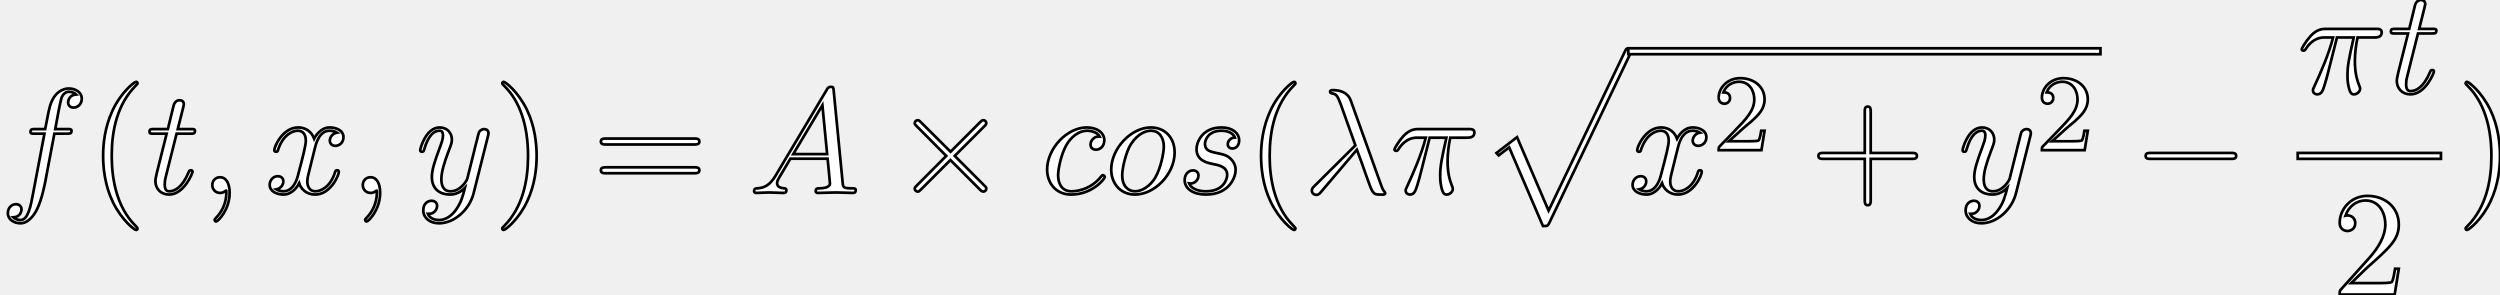
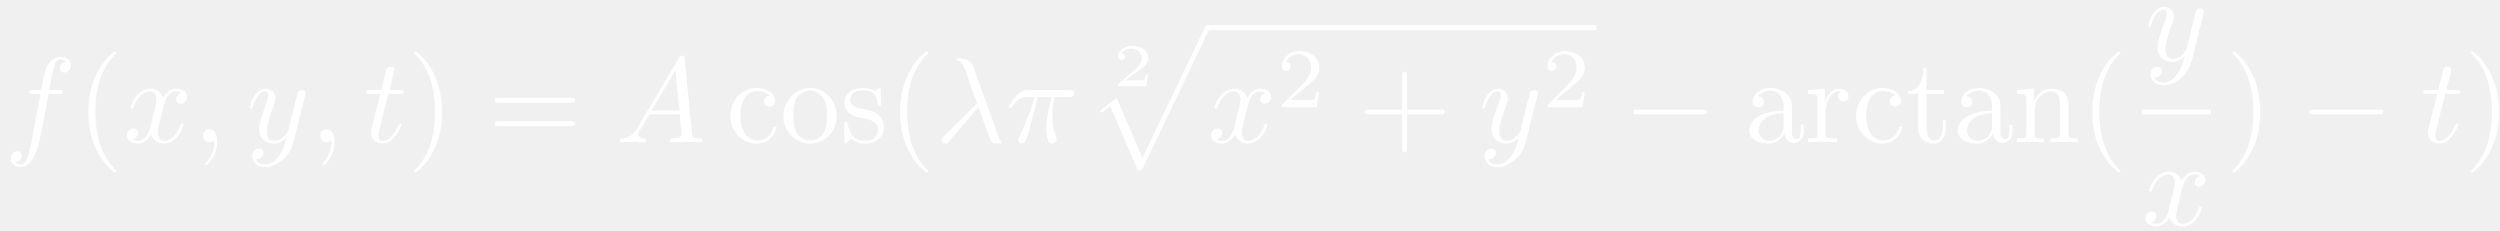
- <svg xmlns="http://www.w3.org/2000/svg" xmlns:xlink="http://www.w3.org/1999/xlink" version="1.1" width="208.054pt" height="24.512pt" viewBox="-.239 -.227 208.054 24.512" style="fill:#FFFFFF;stroke-width:0.2; stroke:#000000;">
+ <svg xmlns="http://www.w3.org/2000/svg" xmlns:xlink="http://www.w3.org/1999/xlink" viewBox="0 0 206 19" version="1.1">
  <defs>
-     <path id="g3-50" d="M2.248-1.626C2.375-1.745 2.71-2.008 2.837-2.12C3.332-2.574 3.802-3.013 3.802-3.738C3.802-4.686 3.005-5.3 2.008-5.3C1.052-5.3 .422-4.575 .422-3.866C.422-3.475 .733-3.419 .845-3.419C1.012-3.419 1.259-3.539 1.259-3.842C1.259-4.256 .861-4.256 .765-4.256C.996-4.838 1.53-5.037 1.921-5.037C2.662-5.037 3.045-4.407 3.045-3.738C3.045-2.909 2.463-2.303 1.522-1.339L.518-.303C.422-.215 .422-.199 .422 0H3.571L3.802-1.427H3.555C3.531-1.267 3.467-.869 3.371-.717C3.324-.654 2.718-.654 2.59-.654H1.172L2.248-1.626Z" />
-     <path id="g0-112" d="M4.625 12.655C4.964 12.655 4.975 12.644 5.084 12.436L11.051-.022C11.127-.164 11.127-.185 11.127-.218C11.127-.338 11.04-.436 10.909-.436C10.767-.436 10.724-.338 10.669-.218L5.04 11.52L2.716 6.109L1.2 7.276L1.364 7.451L2.138 6.862L4.625 12.655Z" />
-     <path id="g1-0" d="M7.189-2.509C7.375-2.509 7.571-2.509 7.571-2.727S7.375-2.945 7.189-2.945H1.287C1.102-2.945 .905-2.945 .905-2.727S1.102-2.509 1.287-2.509H7.189Z" />
-     <path id="g1-2" d="M4.244-3.033L2.062-5.204C1.931-5.335 1.909-5.356 1.822-5.356C1.713-5.356 1.604-5.258 1.604-5.138C1.604-5.062 1.625-5.04 1.745-4.92L3.927-2.727L1.745-.535C1.625-.415 1.604-.393 1.604-.316C1.604-.196 1.713-.098 1.822-.098C1.909-.098 1.931-.12 2.062-.251L4.233-2.422L6.491-.164C6.513-.153 6.589-.098 6.655-.098C6.785-.098 6.873-.196 6.873-.316C6.873-.338 6.873-.382 6.84-.436C6.829-.458 5.095-2.171 4.549-2.727L6.545-4.724C6.6-4.789 6.764-4.931 6.818-4.996C6.829-5.018 6.873-5.062 6.873-5.138C6.873-5.258 6.785-5.356 6.655-5.356C6.567-5.356 6.524-5.313 6.404-5.193L4.244-3.033Z" />
-     <path id="g4-40" d="M3.611 2.618C3.611 2.585 3.611 2.564 3.425 2.378C2.062 1.004 1.713-1.058 1.713-2.727C1.713-4.625 2.127-6.524 3.469-7.887C3.611-8.018 3.611-8.04 3.611-8.073C3.611-8.149 3.567-8.182 3.502-8.182C3.393-8.182 2.411-7.44 1.767-6.055C1.211-4.855 1.08-3.644 1.08-2.727C1.08-1.876 1.2-.556 1.8 .676C2.455 2.018 3.393 2.727 3.502 2.727C3.567 2.727 3.611 2.695 3.611 2.618Z" />
-     <path id="g4-41" d="M3.153-2.727C3.153-3.578 3.033-4.898 2.433-6.131C1.778-7.473 .84-8.182 .731-8.182C.665-8.182 .622-8.138 .622-8.073C.622-8.04 .622-8.018 .829-7.822C1.898-6.742 2.52-5.007 2.52-2.727C2.52-.862 2.116 1.058 .764 2.433C.622 2.564 .622 2.585 .622 2.618C.622 2.684 .665 2.727 .731 2.727C.84 2.727 1.822 1.985 2.465 .6C3.022-.6 3.153-1.811 3.153-2.727Z" />
-     <path id="g4-43" d="M4.462-2.509H7.505C7.658-2.509 7.865-2.509 7.865-2.727S7.658-2.945 7.505-2.945H4.462V-6C4.462-6.153 4.462-6.36 4.244-6.36S4.025-6.153 4.025-6V-2.945H.971C.818-2.945 .611-2.945 .611-2.727S.818-2.509 .971-2.509H4.025V.545C4.025 .698 4.025 .905 4.244 .905S4.462 .698 4.462 .545V-2.509Z" />
-     <path id="g4-50" d="M1.385-.84L2.542-1.964C4.244-3.469 4.898-4.058 4.898-5.149C4.898-6.393 3.916-7.265 2.585-7.265C1.353-7.265 .545-6.262 .545-5.291C.545-4.68 1.091-4.68 1.124-4.68C1.309-4.68 1.691-4.811 1.691-5.258C1.691-5.542 1.495-5.825 1.113-5.825C1.025-5.825 1.004-5.825 .971-5.815C1.222-6.524 1.811-6.927 2.444-6.927C3.436-6.927 3.905-6.044 3.905-5.149C3.905-4.276 3.36-3.415 2.76-2.738L.665-.404C.545-.284 .545-.262 .545 0H4.593L4.898-1.898H4.625C4.571-1.571 4.495-1.091 4.385-.927C4.309-.84 3.589-.84 3.349-.84H1.385Z" />
-     <path id="g4-61" d="M7.495-3.567C7.658-3.567 7.865-3.567 7.865-3.785S7.658-4.004 7.505-4.004H.971C.818-4.004 .611-4.004 .611-3.785S.818-3.567 .982-3.567H7.495ZM7.505-1.451C7.658-1.451 7.865-1.451 7.865-1.669S7.658-1.887 7.495-1.887H.982C.818-1.887 .611-1.887 .611-1.669S.818-1.451 .971-1.451H7.505Z" />
-     <path id="g2-21" d="M3.895-3.185C4.342-2.04 4.865-.371 5.04-.12C5.215 .12 5.324 .12 5.618 .12H5.858C5.967 .109 5.978 .044 5.978 .011S5.956-.044 5.924-.087C5.815-.207 5.749-.371 5.673-.589L3.447-6.796C3.218-7.429 2.629-7.571 2.116-7.571C2.062-7.571 1.92-7.571 1.92-7.451C1.92-7.364 2.007-7.342 2.018-7.342C2.378-7.276 2.455-7.211 2.727-6.469L3.785-3.502L.775-.513C.644-.382 .578-.316 .578-.175C.578 .011 .731 .142 .905 .142S1.178 .022 1.265-.087L3.895-3.185Z" />
-     <path id="g2-25" d="M2.891-4.069H4.124C3.764-2.455 3.665-1.985 3.665-1.255C3.665-1.091 3.665-.796 3.753-.425C3.862 .055 3.982 .12 4.145 .12C4.364 .12 4.593-.076 4.593-.295C4.593-.36 4.593-.382 4.527-.535C4.211-1.32 4.211-2.029 4.211-2.335C4.211-2.913 4.287-3.502 4.407-4.069H5.651C5.793-4.069 6.185-4.069 6.185-4.44C6.185-4.702 5.956-4.702 5.749-4.702H2.095C1.855-4.702 1.44-4.702 .96-4.189C.578-3.764 .295-3.262 .295-3.207C.295-3.196 .295-3.098 .425-3.098C.513-3.098 .535-3.142 .6-3.229C1.135-4.069 1.767-4.069 1.985-4.069H2.607C2.258-2.749 1.669-1.429 1.211-.436C1.124-.273 1.124-.251 1.124-.175C1.124 .033 1.298 .12 1.44 .12C1.767 .12 1.855-.185 1.985-.589C2.138-1.091 2.138-1.113 2.28-1.658L2.891-4.069Z" />
-     <path id="g2-59" d="M2.215-.011C2.215-.731 1.942-1.156 1.516-1.156C1.156-1.156 .938-.884 .938-.578C.938-.284 1.156 0 1.516 0C1.647 0 1.789-.044 1.898-.142C1.931-.164 1.942-.175 1.953-.175S1.975-.164 1.975-.011C1.975 .796 1.593 1.451 1.233 1.811C1.113 1.931 1.113 1.953 1.113 1.985C1.113 2.062 1.167 2.105 1.222 2.105C1.342 2.105 2.215 1.265 2.215-.011Z" />
-     <path id="g2-65" d="M1.953-1.255C1.516-.524 1.091-.371 .611-.338C.48-.327 .382-.327 .382-.12C.382-.055 .436 0 .524 0C.818 0 1.156-.033 1.462-.033C1.822-.033 2.204 0 2.553 0C2.618 0 2.76 0 2.76-.207C2.76-.327 2.662-.338 2.585-.338C2.335-.36 2.073-.447 2.073-.72C2.073-.851 2.138-.971 2.225-1.124L3.055-2.52H5.793C5.815-2.291 5.967-.807 5.967-.698C5.967-.371 5.4-.338 5.182-.338C5.029-.338 4.92-.338 4.92-.12C4.92 0 5.051 0 5.073 0C5.52 0 5.989-.033 6.436-.033C6.709-.033 7.396 0 7.669 0C7.735 0 7.865 0 7.865-.218C7.865-.338 7.756-.338 7.615-.338C6.938-.338 6.938-.415 6.905-.731L6.24-7.549C6.218-7.767 6.218-7.811 6.033-7.811C5.858-7.811 5.815-7.735 5.749-7.625L1.953-1.255ZM3.262-2.858L5.411-6.458L5.76-2.858H3.262Z" />
-     <path id="g2-99" d="M4.32-4.145C4.145-4.145 3.993-4.145 3.84-3.993C3.665-3.829 3.644-3.644 3.644-3.567C3.644-3.305 3.84-3.185 4.047-3.185C4.364-3.185 4.658-3.447 4.658-3.884C4.658-4.418 4.145-4.822 3.371-4.822C1.898-4.822 .447-3.262 .447-1.724C.447-.742 1.08 .12 2.215 .12C3.775 .12 4.691-1.036 4.691-1.167C4.691-1.233 4.625-1.309 4.56-1.309C4.505-1.309 4.484-1.287 4.418-1.2C3.556-.12 2.367-.12 2.236-.12C1.549-.12 1.255-.655 1.255-1.309C1.255-1.756 1.473-2.815 1.844-3.491C2.182-4.113 2.782-4.582 3.382-4.582C3.753-4.582 4.167-4.44 4.32-4.145Z" />
-     <path id="g2-102" d="M4.004-4.364H4.942C5.16-4.364 5.269-4.364 5.269-4.582C5.269-4.702 5.16-4.702 4.975-4.702H4.069L4.298-5.945C4.342-6.175 4.495-6.949 4.56-7.08C4.658-7.287 4.844-7.451 5.073-7.451C5.116-7.451 5.4-7.451 5.607-7.255C5.127-7.211 5.018-6.829 5.018-6.665C5.018-6.415 5.215-6.284 5.422-6.284C5.705-6.284 6.022-6.524 6.022-6.938C6.022-7.44 5.52-7.691 5.073-7.691C4.702-7.691 4.015-7.495 3.687-6.415C3.622-6.185 3.589-6.076 3.327-4.702H2.575C2.367-4.702 2.247-4.702 2.247-4.495C2.247-4.364 2.345-4.364 2.553-4.364H3.273L2.455-.055C2.258 1.004 2.073 1.996 1.505 1.996C1.462 1.996 1.189 1.996 .982 1.8C1.484 1.767 1.582 1.375 1.582 1.211C1.582 .96 1.385 .829 1.178 .829C.895 .829 .578 1.069 .578 1.484C.578 1.975 1.058 2.236 1.505 2.236C2.105 2.236 2.542 1.593 2.738 1.178C3.087 .491 3.338-.829 3.349-.905L4.004-4.364Z" />
-     <path id="g2-111" d="M5.116-2.978C5.116-4.113 4.353-4.822 3.371-4.822C1.909-4.822 .447-3.273 .447-1.724C.447-.644 1.178 .12 2.193 .12C3.644 .12 5.116-1.385 5.116-2.978ZM2.204-.12C1.735-.12 1.255-.458 1.255-1.309C1.255-1.844 1.538-3.022 1.887-3.578C2.433-4.418 3.055-4.582 3.36-4.582C3.993-4.582 4.32-4.058 4.32-3.404C4.32-2.978 4.102-1.833 3.687-1.124C3.305-.491 2.705-.12 2.204-.12Z" />
-     <path id="g2-115" d="M4.265-4.08C3.96-4.069 3.742-3.829 3.742-3.589C3.742-3.436 3.84-3.273 4.08-3.273S4.582-3.458 4.582-3.884C4.582-4.375 4.113-4.822 3.284-4.822C1.844-4.822 1.44-3.709 1.44-3.229C1.44-2.378 2.247-2.215 2.564-2.149C3.131-2.04 3.698-1.92 3.698-1.32C3.698-1.036 3.447-.12 2.138-.12C1.985-.12 1.145-.12 .895-.698C1.309-.644 1.582-.971 1.582-1.276C1.582-1.527 1.407-1.658 1.178-1.658C.895-1.658 .567-1.429 .567-.938C.567-.316 1.189 .12 2.127 .12C3.895 .12 4.32-1.2 4.32-1.691C4.32-2.084 4.113-2.356 3.982-2.487C3.687-2.793 3.371-2.847 2.891-2.945C2.498-3.033 2.062-3.109 2.062-3.6C2.062-3.916 2.324-4.582 3.284-4.582C3.556-4.582 4.102-4.505 4.265-4.08Z" />
-     <path id="g2-116" d="M2.247-4.364H3.273C3.491-4.364 3.6-4.364 3.6-4.582C3.6-4.702 3.491-4.702 3.295-4.702H2.335C2.727-6.251 2.782-6.469 2.782-6.535C2.782-6.72 2.651-6.829 2.465-6.829C2.433-6.829 2.127-6.818 2.029-6.436L1.604-4.702H.578C.36-4.702 .251-4.702 .251-4.495C.251-4.364 .338-4.364 .556-4.364H1.516C.731-1.265 .687-1.08 .687-.884C.687-.295 1.102 .12 1.691 .12C2.804 .12 3.425-1.473 3.425-1.56C3.425-1.669 3.338-1.669 3.295-1.669C3.196-1.669 3.185-1.636 3.131-1.516C2.662-.382 2.084-.12 1.713-.12C1.484-.12 1.375-.262 1.375-.622C1.375-.884 1.396-.96 1.44-1.145L2.247-4.364Z" />
-     <path id="g2-120" d="M3.644-3.295C3.709-3.578 3.96-4.582 4.724-4.582C4.778-4.582 5.04-4.582 5.269-4.44C4.964-4.385 4.745-4.113 4.745-3.851C4.745-3.676 4.865-3.469 5.16-3.469C5.4-3.469 5.749-3.665 5.749-4.102C5.749-4.669 5.105-4.822 4.735-4.822C4.102-4.822 3.72-4.244 3.589-3.993C3.316-4.713 2.727-4.822 2.411-4.822C1.276-4.822 .655-3.415 .655-3.142C.655-3.033 .764-3.033 .785-3.033C.873-3.033 .905-3.055 .927-3.153C1.298-4.309 2.018-4.582 2.389-4.582C2.596-4.582 2.978-4.484 2.978-3.851C2.978-3.513 2.793-2.782 2.389-1.255C2.215-.578 1.833-.12 1.353-.12C1.287-.12 1.036-.12 .807-.262C1.08-.316 1.32-.545 1.32-.851C1.32-1.145 1.08-1.233 .916-1.233C.589-1.233 .316-.949 .316-.6C.316-.098 .862 .12 1.342 .12C2.062 .12 2.455-.644 2.487-.709C2.618-.305 3.011 .12 3.665 .12C4.789 .12 5.411-1.287 5.411-1.56C5.411-1.669 5.313-1.669 5.28-1.669C5.182-1.669 5.16-1.625 5.138-1.549C4.778-.382 4.036-.12 3.687-.12C3.262-.12 3.087-.469 3.087-.84C3.087-1.08 3.153-1.32 3.273-1.8L3.644-3.295Z" />
-     <path id="g2-121" d="M5.302-4.156C5.345-4.309 5.345-4.331 5.345-4.407C5.345-4.604 5.193-4.702 5.029-4.702C4.92-4.702 4.745-4.636 4.647-4.473C4.625-4.418 4.538-4.08 4.495-3.884C4.418-3.6 4.342-3.305 4.276-3.011L3.785-1.047C3.742-.884 3.273-.12 2.553-.12C1.996-.12 1.876-.6 1.876-1.004C1.876-1.505 2.062-2.182 2.433-3.142C2.607-3.589 2.651-3.709 2.651-3.927C2.651-4.418 2.302-4.822 1.756-4.822C.72-4.822 .316-3.24 .316-3.142C.316-3.033 .425-3.033 .447-3.033C.556-3.033 .567-3.055 .622-3.229C.916-4.255 1.353-4.582 1.724-4.582C1.811-4.582 1.996-4.582 1.996-4.233C1.996-3.96 1.887-3.676 1.811-3.469C1.375-2.313 1.178-1.691 1.178-1.178C1.178-.207 1.865 .12 2.509 .12C2.935 .12 3.305-.065 3.611-.371C3.469 .196 3.338 .731 2.902 1.309C2.618 1.68 2.204 1.996 1.702 1.996C1.549 1.996 1.058 1.964 .873 1.538C1.047 1.538 1.189 1.538 1.342 1.407C1.451 1.309 1.56 1.167 1.56 .96C1.56 .622 1.265 .578 1.156 .578C.905 .578 .545 .753 .545 1.287C.545 1.833 1.025 2.236 1.702 2.236C2.825 2.236 3.949 1.244 4.255 .011L5.302-4.156Z" />
+     <g>
+       <symbol overflow="visible" id="glyph0-0">
+         <path style="stroke:none;" d="M 3.656 -3.984 L 4.516 -3.984 C 4.719 -3.984 4.812 -3.984 4.812 -4.188 C 4.812 -4.297 4.719 -4.297 4.547 -4.297 L 3.719 -4.297 L 3.922 -5.438 C 3.969 -5.641 4.109 -6.344 4.172 -6.469 C 4.25 -6.656 4.422 -6.812 4.641 -6.812 C 4.672 -6.812 4.938 -6.812 5.125 -6.625 C 4.688 -6.594 4.578 -6.234 4.578 -6.094 C 4.578 -5.859 4.766 -5.734 4.953 -5.734 C 5.219 -5.734 5.5 -5.969 5.5 -6.344 C 5.5 -6.797 5.047 -7.031 4.641 -7.031 C 4.297 -7.031 3.672 -6.844 3.375 -5.859 C 3.312 -5.656 3.281 -5.547 3.047 -4.297 L 2.359 -4.297 C 2.156 -4.297 2.047 -4.297 2.047 -4.109 C 2.047 -3.984 2.141 -3.984 2.328 -3.984 L 2.984 -3.984 L 2.25 -0.047 C 2.062 0.922 1.891 1.828 1.375 1.828 C 1.328 1.828 1.094 1.828 0.891 1.641 C 1.359 1.609 1.453 1.25 1.453 1.109 C 1.453 0.875 1.266 0.75 1.078 0.75 C 0.812 0.75 0.531 0.984 0.531 1.359 C 0.531 1.797 0.969 2.047 1.375 2.047 C 1.922 2.047 2.328 1.453 2.5 1.078 C 2.828 0.453 3.047 -0.75 3.062 -0.828 Z M 3.656 -3.984 " />
+       </symbol>
+       <symbol overflow="visible" id="glyph0-1">
+         <path style="stroke:none;" d="M 3.328 -3.016 C 3.391 -3.266 3.625 -4.188 4.312 -4.188 C 4.359 -4.188 4.609 -4.188 4.812 -4.062 C 4.531 -4 4.344 -3.766 4.344 -3.516 C 4.344 -3.359 4.453 -3.172 4.719 -3.172 C 4.938 -3.172 5.25 -3.344 5.25 -3.75 C 5.25 -4.266 4.672 -4.406 4.328 -4.406 C 3.75 -4.406 3.406 -3.875 3.281 -3.656 C 3.031 -4.312 2.5 -4.406 2.203 -4.406 C 1.172 -4.406 0.594 -3.125 0.594 -2.875 C 0.594 -2.766 0.703 -2.766 0.719 -2.766 C 0.797 -2.766 0.828 -2.797 0.844 -2.875 C 1.188 -3.938 1.844 -4.188 2.188 -4.188 C 2.375 -4.188 2.719 -4.094 2.719 -3.516 C 2.719 -3.203 2.547 -2.547 2.188 -1.141 C 2.031 -0.531 1.672 -0.109 1.234 -0.109 C 1.172 -0.109 0.953 -0.109 0.734 -0.234 C 0.984 -0.297 1.203 -0.5 1.203 -0.781 C 1.203 -1.047 0.984 -1.125 0.844 -1.125 C 0.531 -1.125 0.297 -0.875 0.297 -0.547 C 0.297 -0.094 0.781 0.109 1.219 0.109 C 1.891 0.109 2.25 -0.594 2.266 -0.641 C 2.391 -0.281 2.75 0.109 3.344 0.109 C 4.375 0.109 4.938 -1.172 4.938 -1.422 C 4.938 -1.531 4.859 -1.531 4.828 -1.531 C 4.734 -1.531 4.719 -1.484 4.688 -1.422 C 4.359 -0.344 3.688 -0.109 3.375 -0.109 C 2.984 -0.109 2.828 -0.422 2.828 -0.766 C 2.828 -0.984 2.875 -1.203 2.984 -1.641 Z M 3.328 -3.016 " />
+       </symbol>
+       <symbol overflow="visible" id="glyph0-2">
+         <path style="stroke:none;" d="M 2.031 -0.016 C 2.031 -0.672 1.781 -1.062 1.391 -1.062 C 1.062 -1.062 0.859 -0.812 0.859 -0.531 C 0.859 -0.266 1.062 0 1.391 0 C 1.5 0 1.641 -0.047 1.734 -0.125 C 1.766 -0.156 1.781 -0.156 1.781 -0.156 C 1.797 -0.156 1.797 -0.156 1.797 -0.016 C 1.797 0.734 1.453 1.328 1.125 1.656 C 1.016 1.766 1.016 1.781 1.016 1.812 C 1.016 1.891 1.062 1.922 1.109 1.922 C 1.219 1.922 2.031 1.156 2.031 -0.016 Z M 2.031 -0.016 " />
+       </symbol>
+       <symbol overflow="visible" id="glyph0-3">
+         <path style="stroke:none;" d="M 4.844 -3.797 C 4.891 -3.938 4.891 -3.953 4.891 -4.031 C 4.891 -4.203 4.75 -4.297 4.594 -4.297 C 4.5 -4.297 4.344 -4.234 4.25 -4.094 C 4.234 -4.031 4.141 -3.734 4.109 -3.547 C 4.031 -3.297 3.969 -3.016 3.906 -2.75 L 3.453 -0.953 C 3.422 -0.812 2.984 -0.109 2.328 -0.109 C 1.828 -0.109 1.719 -0.547 1.719 -0.922 C 1.719 -1.375 1.891 -2 2.219 -2.875 C 2.375 -3.281 2.422 -3.391 2.422 -3.594 C 2.422 -4.031 2.109 -4.406 1.609 -4.406 C 0.656 -4.406 0.297 -2.953 0.297 -2.875 C 0.297 -2.766 0.391 -2.766 0.406 -2.766 C 0.516 -2.766 0.516 -2.797 0.562 -2.953 C 0.844 -3.891 1.234 -4.188 1.578 -4.188 C 1.656 -4.188 1.828 -4.188 1.828 -3.875 C 1.828 -3.625 1.719 -3.359 1.656 -3.172 C 1.25 -2.109 1.078 -1.547 1.078 -1.078 C 1.078 -0.188 1.703 0.109 2.297 0.109 C 2.688 0.109 3.016 -0.062 3.297 -0.344 C 3.172 0.172 3.047 0.672 2.656 1.203 C 2.391 1.531 2.016 1.828 1.562 1.828 C 1.422 1.828 0.969 1.797 0.797 1.406 C 0.953 1.406 1.094 1.406 1.219 1.281 C 1.328 1.203 1.422 1.062 1.422 0.875 C 1.422 0.562 1.156 0.531 1.062 0.531 C 0.828 0.531 0.5 0.688 0.5 1.172 C 0.5 1.672 0.938 2.047 1.562 2.047 C 2.578 2.047 3.609 1.141 3.891 0.016 Z M 4.844 -3.797 " />
+       </symbol>
+       <symbol overflow="visible" id="glyph0-4">
+         <path style="stroke:none;" d="M 2.047 -3.984 L 2.984 -3.984 C 3.188 -3.984 3.297 -3.984 3.297 -4.188 C 3.297 -4.297 3.188 -4.297 3.016 -4.297 L 2.141 -4.297 C 2.5 -5.719 2.547 -5.906 2.547 -5.969 C 2.547 -6.141 2.422 -6.234 2.25 -6.234 C 2.219 -6.234 1.938 -6.234 1.859 -5.875 L 1.469 -4.297 L 0.531 -4.297 C 0.328 -4.297 0.234 -4.297 0.234 -4.109 C 0.234 -3.984 0.312 -3.984 0.516 -3.984 L 1.391 -3.984 C 0.672 -1.156 0.625 -0.984 0.625 -0.812 C 0.625 -0.266 1 0.109 1.547 0.109 C 2.562 0.109 3.125 -1.344 3.125 -1.422 C 3.125 -1.531 3.047 -1.531 3.016 -1.531 C 2.922 -1.531 2.906 -1.5 2.859 -1.391 C 2.438 -0.344 1.906 -0.109 1.562 -0.109 C 1.359 -0.109 1.25 -0.234 1.25 -0.562 C 1.25 -0.812 1.281 -0.875 1.312 -1.047 Z M 2.047 -3.984 " />
+       </symbol>
+       <symbol overflow="visible" id="glyph0-5">
+         <path style="stroke:none;" d="M 1.781 -1.141 C 1.391 -0.484 1 -0.344 0.562 -0.312 C 0.438 -0.297 0.344 -0.297 0.344 -0.109 C 0.344 -0.047 0.406 0 0.484 0 C 0.75 0 1.062 -0.031 1.328 -0.031 C 1.672 -0.031 2.016 0 2.328 0 C 2.391 0 2.516 0 2.516 -0.188 C 2.516 -0.297 2.438 -0.312 2.359 -0.312 C 2.141 -0.328 1.891 -0.406 1.891 -0.656 C 1.891 -0.781 1.953 -0.891 2.031 -1.031 L 2.797 -2.297 L 5.297 -2.297 C 5.312 -2.094 5.453 -0.734 5.453 -0.641 C 5.453 -0.344 4.938 -0.312 4.734 -0.312 C 4.594 -0.312 4.5 -0.312 4.5 -0.109 C 4.5 0 4.609 0 4.641 0 C 5.047 0 5.469 -0.031 5.875 -0.031 C 6.125 -0.031 6.766 0 7.016 0 C 7.062 0 7.188 0 7.188 -0.203 C 7.188 -0.312 7.094 -0.312 6.953 -0.312 C 6.344 -0.312 6.344 -0.375 6.312 -0.672 L 5.703 -6.891 C 5.688 -7.094 5.688 -7.141 5.516 -7.141 C 5.359 -7.141 5.312 -7.062 5.25 -6.969 Z M 2.984 -2.609 L 4.938 -5.906 L 5.266 -2.609 Z M 2.984 -2.609 " />
+       </symbol>
+       <symbol overflow="visible" id="glyph0-6">
+         <path style="stroke:none;" d="M 3.562 -2.906 C 3.969 -1.859 4.453 -0.344 4.609 -0.109 C 4.766 0.109 4.859 0.109 5.141 0.109 L 5.359 0.109 C 5.453 0.094 5.469 0.047 5.469 0.016 C 5.469 -0.016 5.438 -0.047 5.406 -0.078 C 5.312 -0.188 5.25 -0.344 5.188 -0.531 L 3.156 -6.203 C 2.938 -6.781 2.406 -6.922 1.938 -6.922 C 1.891 -6.922 1.75 -6.922 1.75 -6.812 C 1.75 -6.734 1.828 -6.703 1.844 -6.703 C 2.172 -6.656 2.25 -6.594 2.5 -5.906 L 3.453 -3.203 L 0.703 -0.469 C 0.594 -0.344 0.531 -0.297 0.531 -0.156 C 0.531 0.016 0.672 0.125 0.828 0.125 C 0.984 0.125 1.078 0.016 1.156 -0.078 Z M 3.562 -2.906 " />
+       </symbol>
+       <symbol overflow="visible" id="glyph0-7">
+         <path style="stroke:none;" d="M 2.641 -3.719 L 3.766 -3.719 C 3.438 -2.25 3.344 -1.812 3.344 -1.141 C 3.344 -1 3.344 -0.734 3.422 -0.391 C 3.531 0.047 3.641 0.109 3.781 0.109 C 3.984 0.109 4.203 -0.062 4.203 -0.266 C 4.203 -0.328 4.203 -0.344 4.141 -0.484 C 3.844 -1.203 3.844 -1.859 3.844 -2.141 C 3.844 -2.656 3.922 -3.203 4.031 -3.719 L 5.156 -3.719 C 5.297 -3.719 5.656 -3.719 5.656 -4.062 C 5.656 -4.297 5.438 -4.297 5.25 -4.297 L 1.906 -4.297 C 1.688 -4.297 1.312 -4.297 0.875 -3.828 C 0.531 -3.438 0.266 -2.984 0.266 -2.938 C 0.266 -2.922 0.266 -2.828 0.391 -2.828 C 0.469 -2.828 0.484 -2.875 0.547 -2.953 C 1.031 -3.719 1.609 -3.719 1.812 -3.719 L 2.375 -3.719 C 2.062 -2.516 1.531 -1.312 1.109 -0.406 C 1.031 -0.25 1.031 -0.234 1.031 -0.156 C 1.031 0.031 1.188 0.109 1.312 0.109 C 1.609 0.109 1.688 -0.172 1.812 -0.531 C 1.953 -1 1.953 -1.016 2.078 -1.516 Z M 2.641 -3.719 " />
+       </symbol>
+       <symbol overflow="visible" id="glyph1-0">
+         <path style="stroke:none;" d="M 3.297 2.391 C 3.297 2.359 3.297 2.344 3.125 2.172 C 1.891 0.922 1.562 -0.969 1.562 -2.5 C 1.562 -4.234 1.938 -5.969 3.172 -7.203 C 3.297 -7.328 3.297 -7.344 3.297 -7.375 C 3.297 -7.453 3.266 -7.484 3.203 -7.484 C 3.094 -7.484 2.203 -6.797 1.609 -5.531 C 1.109 -4.438 0.984 -3.328 0.984 -2.5 C 0.984 -1.719 1.094 -0.516 1.641 0.625 C 2.25 1.844 3.094 2.5 3.203 2.5 C 3.266 2.5 3.297 2.469 3.297 2.391 Z M 3.297 2.391 " />
+       </symbol>
+       <symbol overflow="visible" id="glyph1-1">
+         <path style="stroke:none;" d="M 2.875 -2.5 C 2.875 -3.266 2.766 -4.469 2.219 -5.609 C 1.625 -6.828 0.766 -7.484 0.672 -7.484 C 0.609 -7.484 0.562 -7.438 0.562 -7.375 C 0.562 -7.344 0.562 -7.328 0.75 -7.141 C 1.734 -6.156 2.297 -4.578 2.297 -2.5 C 2.297 -0.781 1.938 0.969 0.703 2.219 C 0.562 2.344 0.562 2.359 0.562 2.391 C 0.562 2.453 0.609 2.5 0.672 2.5 C 0.766 2.5 1.672 1.812 2.25 0.547 C 2.766 -0.547 2.875 -1.656 2.875 -2.5 Z M 2.875 -2.5 " />
+       </symbol>
+       <symbol overflow="visible" id="glyph1-2">
+         <path style="stroke:none;" d="M 6.844 -3.266 C 7 -3.266 7.188 -3.266 7.188 -3.453 C 7.188 -3.656 7 -3.656 6.859 -3.656 L 0.891 -3.656 C 0.75 -3.656 0.562 -3.656 0.562 -3.453 C 0.562 -3.266 0.75 -3.266 0.891 -3.266 Z M 6.859 -1.328 C 7 -1.328 7.188 -1.328 7.188 -1.531 C 7.188 -1.719 7 -1.719 6.844 -1.719 L 0.891 -1.719 C 0.75 -1.719 0.562 -1.719 0.562 -1.531 C 0.562 -1.328 0.75 -1.328 0.891 -1.328 Z M 6.859 -1.328 " />
+       </symbol>
+       <symbol overflow="visible" id="glyph1-3">
+         <path style="stroke:none;" d="M 1.172 -2.172 C 1.172 -3.797 1.984 -4.219 2.516 -4.219 C 2.609 -4.219 3.234 -4.203 3.578 -3.844 C 3.172 -3.812 3.109 -3.516 3.109 -3.391 C 3.109 -3.125 3.297 -2.938 3.562 -2.938 C 3.828 -2.938 4.031 -3.094 4.031 -3.406 C 4.031 -4.078 3.266 -4.469 2.5 -4.469 C 1.25 -4.469 0.344 -3.391 0.344 -2.156 C 0.344 -0.875 1.328 0.109 2.484 0.109 C 3.812 0.109 4.141 -1.094 4.141 -1.188 C 4.141 -1.281 4.031 -1.281 4 -1.281 C 3.922 -1.281 3.891 -1.25 3.875 -1.188 C 3.594 -0.266 2.938 -0.141 2.578 -0.141 C 2.047 -0.141 1.172 -0.562 1.172 -2.172 Z M 1.172 -2.172 " />
+       </symbol>
+       <symbol overflow="visible" id="glyph1-4">
+         <path style="stroke:none;" d="M 4.688 -2.141 C 4.688 -3.406 3.703 -4.469 2.5 -4.469 C 1.25 -4.469 0.281 -3.375 0.281 -2.141 C 0.281 -0.844 1.312 0.109 2.484 0.109 C 3.688 0.109 4.688 -0.875 4.688 -2.141 Z M 2.5 -0.141 C 2.062 -0.141 1.625 -0.344 1.359 -0.812 C 1.109 -1.25 1.109 -1.859 1.109 -2.219 C 1.109 -2.609 1.109 -3.141 1.344 -3.578 C 1.609 -4.031 2.078 -4.25 2.484 -4.25 C 2.922 -4.25 3.344 -4.031 3.609 -3.594 C 3.875 -3.172 3.875 -2.594 3.875 -2.219 C 3.875 -1.859 3.875 -1.312 3.656 -0.875 C 3.422 -0.422 2.984 -0.141 2.5 -0.141 Z M 2.5 -0.141 " />
+       </symbol>
+       <symbol overflow="visible" id="glyph1-5">
+         <path style="stroke:none;" d="M 2.078 -1.938 C 2.297 -1.891 3.109 -1.734 3.109 -1.016 C 3.109 -0.516 2.766 -0.109 1.984 -0.109 C 1.141 -0.109 0.781 -0.672 0.594 -1.531 C 0.562 -1.656 0.562 -1.688 0.453 -1.688 C 0.328 -1.688 0.328 -1.625 0.328 -1.453 L 0.328 -0.125 C 0.328 0.047 0.328 0.109 0.438 0.109 C 0.484 0.109 0.5 0.094 0.688 -0.094 C 0.703 -0.109 0.703 -0.125 0.891 -0.312 C 1.328 0.094 1.781 0.109 1.984 0.109 C 3.125 0.109 3.594 -0.562 3.594 -1.281 C 3.594 -1.797 3.297 -2.109 3.172 -2.219 C 2.844 -2.547 2.453 -2.625 2.031 -2.703 C 1.469 -2.812 0.812 -2.938 0.812 -3.516 C 0.812 -3.875 1.062 -4.281 1.922 -4.281 C 3.016 -4.281 3.078 -3.375 3.094 -3.078 C 3.094 -2.984 3.188 -2.984 3.203 -2.984 C 3.344 -2.984 3.344 -3.031 3.344 -3.219 L 3.344 -4.234 C 3.344 -4.391 3.344 -4.469 3.234 -4.469 C 3.188 -4.469 3.156 -4.469 3.031 -4.344 C 3 -4.312 2.906 -4.219 2.859 -4.188 C 2.484 -4.469 2.078 -4.469 1.922 -4.469 C 0.703 -4.469 0.328 -3.797 0.328 -3.234 C 0.328 -2.891 0.484 -2.609 0.75 -2.391 C 1.078 -2.141 1.359 -2.078 2.078 -1.938 Z M 2.078 -1.938 " />
+       </symbol>
+       <symbol overflow="visible" id="glyph1-6">
+         <path style="stroke:none;" d="M 4.078 -2.297 L 6.859 -2.297 C 7 -2.297 7.188 -2.297 7.188 -2.5 C 7.188 -2.688 7 -2.688 6.859 -2.688 L 4.078 -2.688 L 4.078 -5.484 C 4.078 -5.625 4.078 -5.812 3.875 -5.812 C 3.672 -5.812 3.672 -5.625 3.672 -5.484 L 3.672 -2.688 L 0.891 -2.688 C 0.75 -2.688 0.562 -2.688 0.562 -2.5 C 0.562 -2.297 0.75 -2.297 0.891 -2.297 L 3.672 -2.297 L 3.672 0.5 C 3.672 0.641 3.672 0.828 3.875 0.828 C 4.078 0.828 4.078 0.641 4.078 0.5 Z M 4.078 -2.297 " />
+       </symbol>
+       <symbol overflow="visible" id="glyph1-7">
+         <path style="stroke:none;" d="M 3.312 -0.75 C 3.359 -0.359 3.625 0.062 4.094 0.062 C 4.312 0.062 4.922 -0.078 4.922 -0.891 L 4.922 -1.453 L 4.672 -1.453 L 4.672 -0.891 C 4.672 -0.312 4.422 -0.25 4.312 -0.25 C 3.984 -0.25 3.938 -0.703 3.938 -0.75 L 3.938 -2.734 C 3.938 -3.156 3.938 -3.547 3.578 -3.922 C 3.188 -4.312 2.688 -4.469 2.219 -4.469 C 1.391 -4.469 0.703 -4 0.703 -3.344 C 0.703 -3.047 0.906 -2.875 1.172 -2.875 C 1.453 -2.875 1.625 -3.078 1.625 -3.328 C 1.625 -3.453 1.578 -3.781 1.109 -3.781 C 1.391 -4.141 1.875 -4.25 2.188 -4.25 C 2.688 -4.25 3.25 -3.859 3.25 -2.969 L 3.25 -2.609 C 2.734 -2.578 2.047 -2.547 1.422 -2.25 C 0.672 -1.906 0.422 -1.391 0.422 -0.953 C 0.422 -0.141 1.391 0.109 2.016 0.109 C 2.672 0.109 3.125 -0.297 3.312 -0.75 Z M 3.25 -2.391 L 3.25 -1.391 C 3.25 -0.453 2.531 -0.109 2.078 -0.109 C 1.594 -0.109 1.188 -0.453 1.188 -0.953 C 1.188 -1.5 1.609 -2.328 3.25 -2.391 Z M 3.25 -2.391 " />
+       </symbol>
+       <symbol overflow="visible" id="glyph1-8">
+         <path style="stroke:none;" d="M 1.672 -3.312 L 1.672 -4.406 L 0.281 -4.297 L 0.281 -3.984 C 0.984 -3.984 1.062 -3.922 1.062 -3.422 L 1.062 -0.75 C 1.062 -0.312 0.953 -0.312 0.281 -0.312 L 0.281 0 C 0.672 -0.016 1.141 -0.031 1.422 -0.031 C 1.812 -0.031 2.281 -0.031 2.688 0 L 2.688 -0.312 L 2.469 -0.312 C 1.734 -0.312 1.719 -0.422 1.719 -0.781 L 1.719 -2.312 C 1.719 -3.297 2.141 -4.188 2.891 -4.188 C 2.953 -4.188 2.984 -4.188 3 -4.172 C 2.969 -4.172 2.766 -4.047 2.766 -3.781 C 2.766 -3.516 2.984 -3.359 3.203 -3.359 C 3.375 -3.359 3.625 -3.484 3.625 -3.797 C 3.625 -4.109 3.312 -4.406 2.891 -4.406 C 2.156 -4.406 1.797 -3.734 1.672 -3.312 Z M 1.672 -3.312 " />
+       </symbol>
+       <symbol overflow="visible" id="glyph1-9">
+         <path style="stroke:none;" d="M 1.719 -3.984 L 3.156 -3.984 L 3.156 -4.297 L 1.719 -4.297 L 1.719 -6.125 L 1.469 -6.125 C 1.469 -5.312 1.172 -4.25 0.188 -4.203 L 0.188 -3.984 L 1.031 -3.984 L 1.031 -1.234 C 1.031 -0.016 1.969 0.109 2.328 0.109 C 3.031 0.109 3.312 -0.594 3.312 -1.234 L 3.312 -1.797 L 3.062 -1.797 L 3.062 -1.25 C 3.062 -0.516 2.766 -0.141 2.391 -0.141 C 1.719 -0.141 1.719 -1.047 1.719 -1.219 Z M 1.719 -3.984 " />
+       </symbol>
+       <symbol overflow="visible" id="glyph1-10">
+         <path style="stroke:none;" d="M 1.094 -3.422 L 1.094 -0.75 C 1.094 -0.312 0.984 -0.312 0.312 -0.312 L 0.312 0 C 0.672 -0.016 1.172 -0.031 1.453 -0.031 C 1.703 -0.031 2.219 -0.016 2.562 0 L 2.562 -0.312 C 1.891 -0.312 1.781 -0.312 1.781 -0.75 L 1.781 -2.594 C 1.781 -3.625 2.5 -4.188 3.125 -4.188 C 3.766 -4.188 3.875 -3.656 3.875 -3.078 L 3.875 -0.75 C 3.875 -0.312 3.766 -0.312 3.094 -0.312 L 3.094 0 C 3.438 -0.016 3.953 -0.031 4.219 -0.031 C 4.469 -0.031 5 -0.016 5.328 0 L 5.328 -0.312 C 4.812 -0.312 4.562 -0.312 4.562 -0.609 L 4.562 -2.516 C 4.562 -3.375 4.562 -3.672 4.25 -4.031 C 4.109 -4.203 3.781 -4.406 3.203 -4.406 C 2.469 -4.406 2 -3.984 1.719 -3.359 L 1.719 -4.406 L 0.312 -4.297 L 0.312 -3.984 C 1.016 -3.984 1.094 -3.922 1.094 -3.422 Z M 1.094 -3.422 " />
+       </symbol>
+       <symbol overflow="visible" id="glyph2-0">
+         <path style="stroke:none;" d="M 2.938 -0.969 L 2.719 -0.969 C 2.719 -0.875 2.656 -0.562 2.578 -0.516 C 2.547 -0.484 2.125 -0.484 2.047 -0.484 L 1.078 -0.484 C 1.406 -0.719 1.766 -1 2.062 -1.203 C 2.516 -1.516 2.938 -1.797 2.938 -2.328 C 2.938 -2.969 2.328 -3.312 1.625 -3.312 C 0.953 -3.312 0.453 -2.938 0.453 -2.438 C 0.453 -2.188 0.672 -2.141 0.75 -2.141 C 0.875 -2.141 1.031 -2.234 1.031 -2.438 C 1.031 -2.609 0.906 -2.719 0.75 -2.719 C 0.891 -2.953 1.188 -3.094 1.516 -3.094 C 2 -3.094 2.406 -2.812 2.406 -2.328 C 2.406 -1.906 2.109 -1.578 1.734 -1.266 L 0.516 -0.234 C 0.469 -0.188 0.453 -0.188 0.453 -0.156 L 0.453 0 L 2.766 0 Z M 2.938 -0.969 " />
+       </symbol>
+       <symbol overflow="visible" id="glyph3-0">
+         <path style="stroke:none;" d="M 4.234 11.562 C 4.531 11.562 4.547 11.547 4.641 11.359 L 10.094 -0.016 C 10.172 -0.156 10.172 -0.172 10.172 -0.203 C 10.172 -0.312 10.094 -0.406 9.969 -0.406 C 9.844 -0.406 9.797 -0.312 9.75 -0.203 L 4.609 10.531 L 2.484 5.578 L 1.094 6.656 L 1.25 6.812 L 1.953 6.266 Z M 4.234 11.562 " />
+       </symbol>
+       <symbol overflow="visible" id="glyph4-0">
+         <path style="stroke:none;" d="M 3.516 -1.266 L 3.281 -1.266 C 3.266 -1.109 3.188 -0.703 3.094 -0.641 C 3.047 -0.594 2.516 -0.594 2.406 -0.594 L 1.125 -0.594 C 1.859 -1.234 2.109 -1.438 2.516 -1.766 C 3.031 -2.172 3.516 -2.609 3.516 -3.266 C 3.516 -4.109 2.781 -4.625 1.891 -4.625 C 1.031 -4.625 0.438 -4.016 0.438 -3.375 C 0.438 -3.031 0.734 -2.984 0.812 -2.984 C 0.969 -2.984 1.172 -3.109 1.172 -3.359 C 1.172 -3.484 1.125 -3.734 0.766 -3.734 C 0.984 -4.219 1.453 -4.375 1.781 -4.375 C 2.484 -4.375 2.844 -3.828 2.844 -3.266 C 2.844 -2.656 2.406 -2.188 2.188 -1.938 L 0.516 -0.266 C 0.438 -0.203 0.438 -0.188 0.438 0 L 3.312 0 Z M 3.516 -1.266 " />
+       </symbol>
+       <symbol overflow="visible" id="glyph5-0">
+         <path style="stroke:none;" d="M 6.562 -2.297 C 6.734 -2.297 6.922 -2.297 6.922 -2.5 C 6.922 -2.688 6.734 -2.688 6.562 -2.688 L 1.172 -2.688 C 1 -2.688 0.828 -2.688 0.828 -2.5 C 0.828 -2.297 1 -2.297 1.172 -2.297 Z M 6.562 -2.297 " />
+       </symbol>
+     </g>
  </defs>
-   <g id="page1" transform="matrix(1.13 0 0 1.13 -63.98604 -60.88488)">
-     <use x="56.413" y="67.888" xlink:href="#g2-102" />
-     <use x="62.928" y="67.888" xlink:href="#g4-40" />
-     <use x="67.171" y="67.888" xlink:href="#g2-116" />
-     <use x="71.11" y="67.888" xlink:href="#g2-59" />
-     <use x="75.959" y="67.888" xlink:href="#g2-120" />
-     <use x="82.194" y="67.888" xlink:href="#g2-59" />
-     <use x="87.042" y="67.888" xlink:href="#g2-121" />
-     <use x="92.782" y="67.888" xlink:href="#g4-41" />
-     <use x="100.055" y="67.888" xlink:href="#g4-61" />
-     <use x="111.57" y="67.888" xlink:href="#g2-65" />
-     <use x="122.176" y="67.888" xlink:href="#g1-2" />
-     <use x="133.085" y="67.888" xlink:href="#g2-99" />
-     <use x="137.806" y="67.888" xlink:href="#g2-111" />
-     <use x="143.094" y="67.888" xlink:href="#g2-115" />
-     <use x="148.207" y="67.888" xlink:href="#g4-40" />
-     <use x="152.45" y="67.888" xlink:href="#g2-21" />
-     <use x="158.814" y="67.888" xlink:href="#g2-25" />
-     <use x="165.423" y="57.672" xlink:href="#g0-112" />
-     <rect x="176.333" y="57.236" height=".436" width="34.773" />
-     <use x="176.333" y="67.888" xlink:href="#g2-120" />
-     <use x="182.567" y="64.737" xlink:href="#g3-50" />
-     <use x="189.724" y="67.888" xlink:href="#g4-43" />
-     <use x="200.633" y="67.888" xlink:href="#g2-121" />
-     <use x="206.373" y="64.737" xlink:href="#g3-50" />
-     <use x="213.529" y="67.888" xlink:href="#g1-0" />
-     <use x="225.634" y="60.508" xlink:href="#g2-25" />
-     <use x="232.244" y="60.508" xlink:href="#g2-116" />
-     <rect x="225.634" y="64.943" height=".436" width="10.549" />
-     <use x="228.181" y="75.371" xlink:href="#g4-50" />
-     <use x="237.379" y="67.888" xlink:href="#g4-41" />
+   <g id="surface1">
+     <g style="fill:rgb(100%,100%,100%);fill-opacity:1;">
+       <use xlink:href="#glyph0-0" x="0.347" y="11.718" />
+     </g>
+     <g style="fill:rgb(100%,100%,100%);fill-opacity:1;">
+       <use xlink:href="#glyph1-0" x="6.296" y="11.718" />
+     </g>
+     <g style="fill:rgb(100%,100%,100%);fill-opacity:1;">
+       <use xlink:href="#glyph0-1" x="10.166" y="11.718" />
+     </g>
+     <g style="fill:rgb(100%,100%,100%);fill-opacity:1;">
+       <use xlink:href="#glyph0-2" x="15.863" y="11.718" />
+     </g>
+     <g style="fill:rgb(100%,100%,100%);fill-opacity:1;">
+       <use xlink:href="#glyph0-3" x="20.282" y="11.718" />
+     </g>
+     <g style="fill:rgb(100%,100%,100%);fill-opacity:1;">
+       <use xlink:href="#glyph0-2" x="25.529" y="11.718" />
+     </g>
+     <g style="fill:rgb(100%,100%,100%);fill-opacity:1;">
+       <use xlink:href="#glyph0-4" x="29.948" y="11.718" />
+     </g>
+     <g style="fill:rgb(100%,100%,100%);fill-opacity:1;">
+       <use xlink:href="#glyph1-1" x="33.548" y="11.718" />
+     </g>
+     <g style="fill:rgb(100%,100%,100%);fill-opacity:1;">
+       <use xlink:href="#glyph1-2" x="40.199" y="11.718" />
+     </g>
+     <g style="fill:rgb(100%,100%,100%);fill-opacity:1;">
+       <use xlink:href="#glyph0-5" x="50.711" y="11.718" />
+     </g>
+     <g style="fill:rgb(100%,100%,100%);fill-opacity:1;">
+       <use xlink:href="#glyph1-3" x="59.837" y="11.718" />
+     </g>
+     <g style="fill:rgb(100%,100%,100%);fill-opacity:1;">
+       <use xlink:href="#glyph1-4" x="64.265" y="11.718" />
+     </g>
+     <g style="fill:rgb(100%,100%,100%);fill-opacity:1;">
+       <use xlink:href="#glyph1-5" x="69.242" y="11.718" />
+     </g>
+     <g style="fill:rgb(100%,100%,100%);fill-opacity:1;">
+       <use xlink:href="#glyph1-0" x="73.184" y="11.718" />
+     </g>
+     <g style="fill:rgb(100%,100%,100%);fill-opacity:1;">
+       <use xlink:href="#glyph0-6" x="77.054" y="11.718" />
+     </g>
+     <g style="fill:rgb(100%,100%,100%);fill-opacity:1;">
+       <use xlink:href="#glyph0-7" x="82.868" y="11.718" />
+     </g>
+     <g style="fill:rgb(100%,100%,100%);fill-opacity:1;">
+       <use xlink:href="#glyph2-0" x="91.679" y="7.101" />
+     </g>
+     <g style="fill:rgb(100%,100%,100%);fill-opacity:1;">
+       <use xlink:href="#glyph3-0" x="89.528" y="2.484" />
+     </g>
+     <path style="fill:none;stroke-width:4.05;stroke-linecap:butt;stroke-linejoin:miter;stroke:rgb(100%,100%,100%);stroke-opacity:1;stroke-miterlimit:10;" d="M 994.922 167.188 L 1315.508 167.188 " transform="matrix(0.1,0,0,-0.1,0,19)" />
+     <g style="fill:rgb(100%,100%,100%);fill-opacity:1;">
+       <use xlink:href="#glyph0-1" x="99.491" y="11.718" />
+     </g>
+     <g style="fill:rgb(100%,100%,100%);fill-opacity:1;">
+       <use xlink:href="#glyph4-0" x="105.188" y="8.838" />
+     </g>
+     <g style="fill:rgb(100%,100%,100%);fill-opacity:1;">
+       <use xlink:href="#glyph1-6" x="111.866" y="11.718" />
+     </g>
+     <g style="fill:rgb(100%,100%,100%);fill-opacity:1;">
+       <use xlink:href="#glyph0-3" x="121.829" y="11.718" />
+     </g>
+     <g style="fill:rgb(100%,100%,100%);fill-opacity:1;">
+       <use xlink:href="#glyph4-0" x="127.076" y="8.838" />
+     </g>
+     <g style="fill:rgb(100%,100%,100%);fill-opacity:1;">
+       <use xlink:href="#glyph5-0" x="133.754" y="11.718" />
+     </g>
+     <g style="fill:rgb(100%,100%,100%);fill-opacity:1;">
+       <use xlink:href="#glyph1-7" x="143.717" y="11.718" />
+     </g>
+     <g style="fill:rgb(100%,100%,100%);fill-opacity:1;">
+       <use xlink:href="#glyph1-8" x="148.694" y="11.718" />
+     </g>
+     <g style="fill:rgb(100%,100%,100%);fill-opacity:1;">
+       <use xlink:href="#glyph1-3" x="152.6" y="11.718" />
+     </g>
+     <g style="fill:rgb(100%,100%,100%);fill-opacity:1;">
+       <use xlink:href="#glyph1-9" x="157.028" y="11.718" />
+     </g>
+     <g style="fill:rgb(100%,100%,100%);fill-opacity:1;">
+       <use xlink:href="#glyph1-7" x="160.898" y="11.718" />
+     </g>
+     <g style="fill:rgb(100%,100%,100%);fill-opacity:1;">
+       <use xlink:href="#glyph1-10" x="165.875" y="11.718" />
+     </g>
+     <g style="fill:rgb(100%,100%,100%);fill-opacity:1;">
+       <use xlink:href="#glyph1-0" x="171.419" y="11.718" />
+     </g>
+     <g style="fill:rgb(100%,100%,100%);fill-opacity:1;">
+       <use xlink:href="#glyph0-3" x="176.711" y="4.977" />
+     </g>
+     <path style="fill:none;stroke-width:4.05;stroke-linecap:butt;stroke-linejoin:miter;stroke:rgb(100%,100%,100%);stroke-opacity:1;stroke-miterlimit:10;" d="M 1764.844 97.695 L 1821.836 97.695 " transform="matrix(0.1,0,0,-0.1,0,19)" />
+     <g style="fill:rgb(100%,100%,100%);fill-opacity:1;">
+       <use xlink:href="#glyph0-1" x="176.486" y="18.558" />
+     </g>
+     <g style="fill:rgb(100%,100%,100%);fill-opacity:1;">
+       <use xlink:href="#glyph1-1" x="183.38" y="11.718" />
+     </g>
+     <g style="fill:rgb(100%,100%,100%);fill-opacity:1;">
+       <use xlink:href="#glyph5-0" x="189.473" y="11.718" />
+     </g>
+     <g style="fill:rgb(100%,100%,100%);fill-opacity:1;">
+       <use xlink:href="#glyph0-4" x="199.436" y="11.718" />
+     </g>
+     <g style="fill:rgb(100%,100%,100%);fill-opacity:1;">
+       <use xlink:href="#glyph1-1" x="203.036" y="11.718" />
+     </g>
  </g>
</svg>
